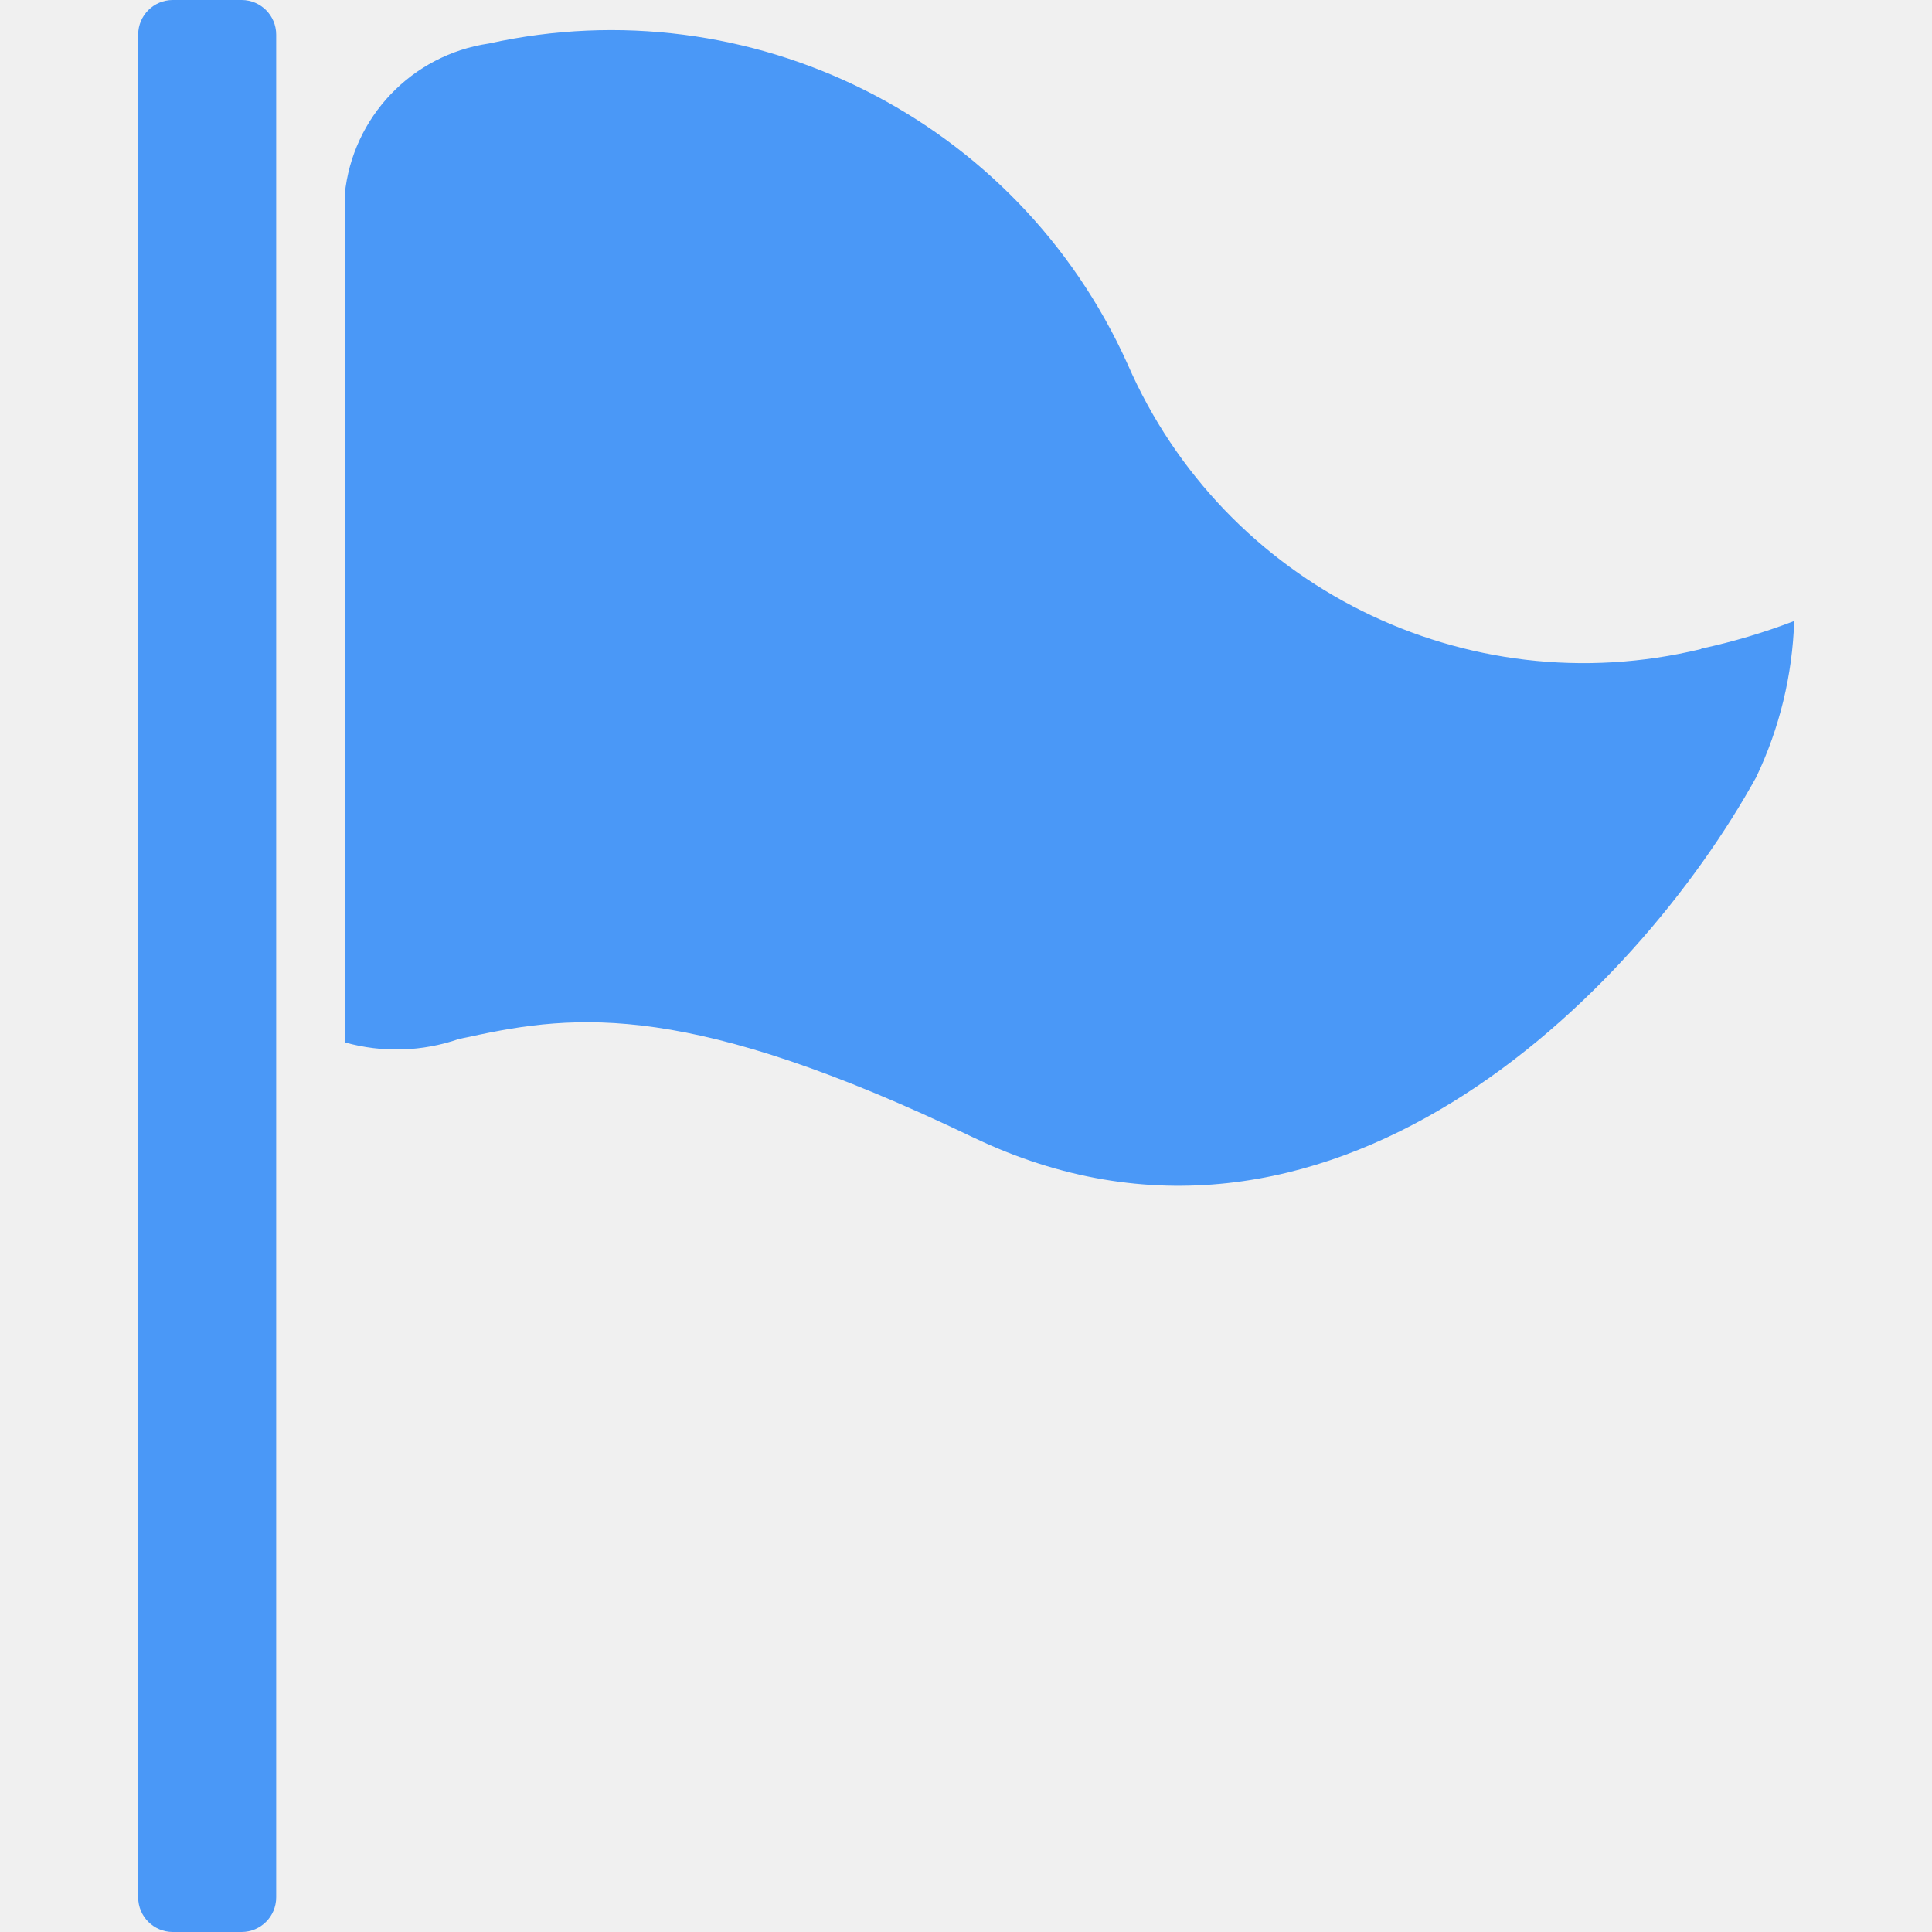
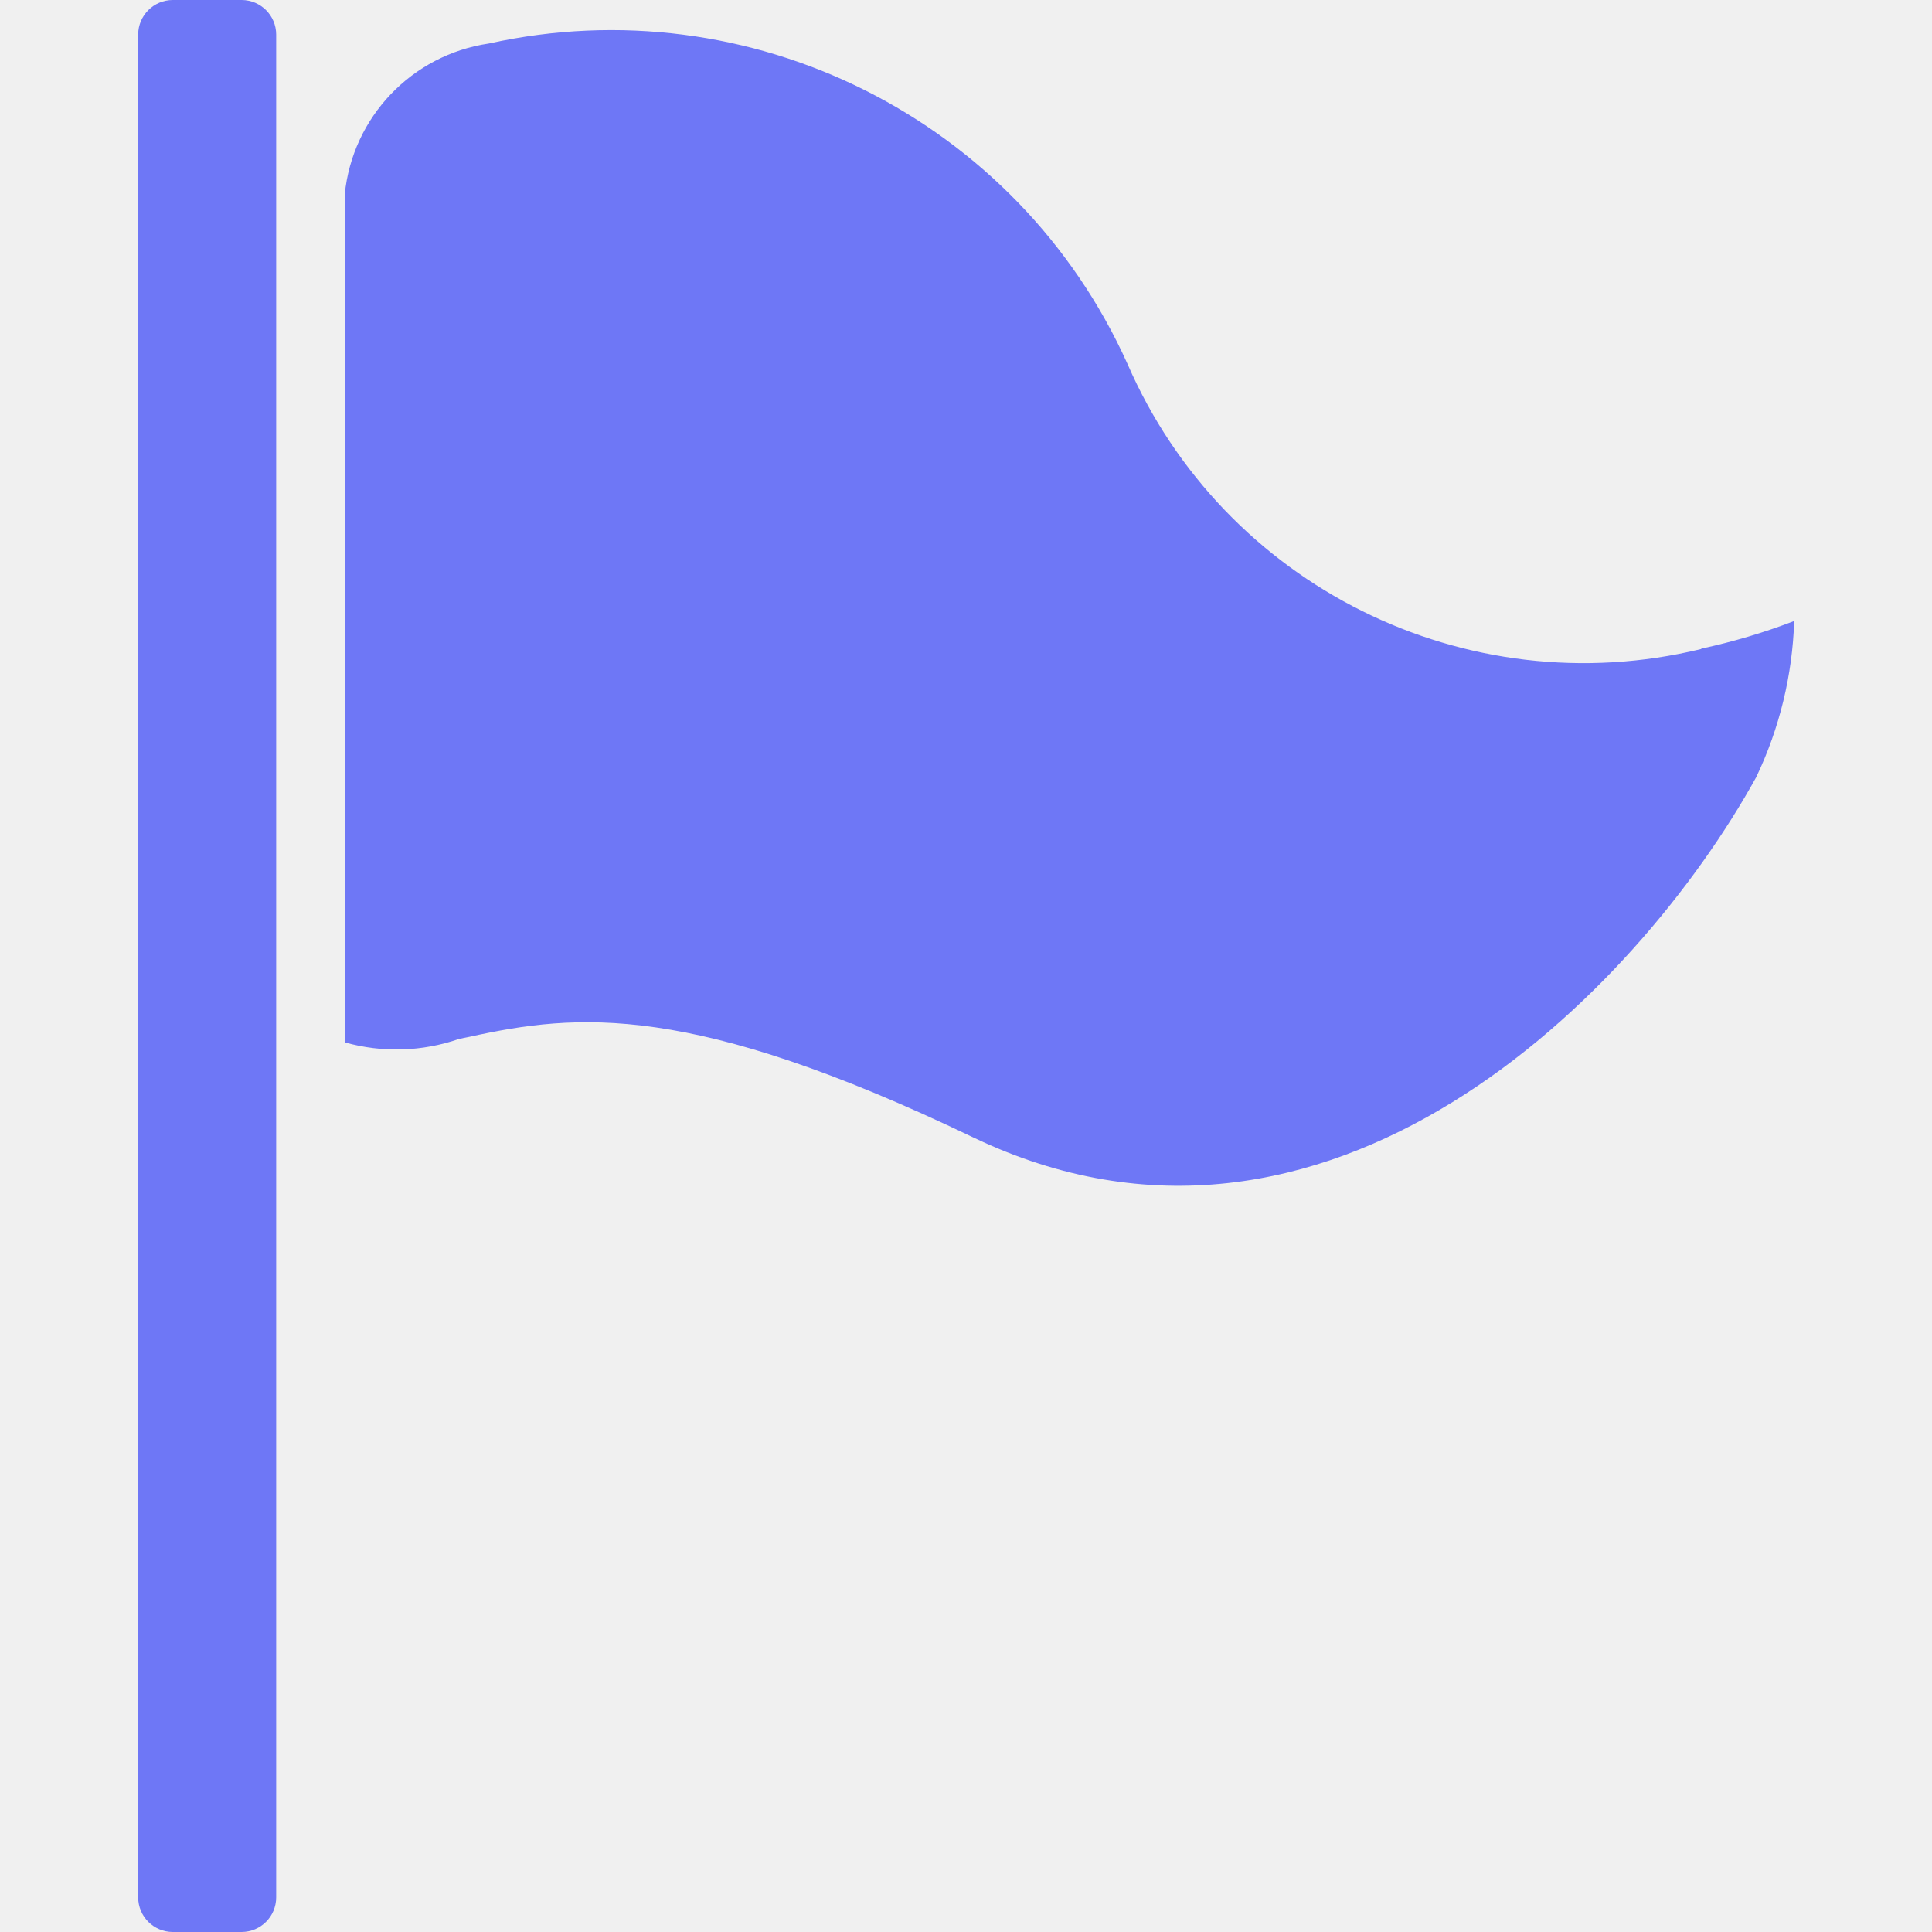
<svg xmlns="http://www.w3.org/2000/svg" width="21" height="21" viewBox="0 0 21 21">
  <defs>
    <clipPath id="clip-path">
      <rect id="Rectangle_16940" data-name="Rectangle 16940" width="21" height="21" transform="translate(295 12)" fill="#fff" stroke="#707070" stroke-width="1" />
    </clipPath>
  </defs>
  <g id="Mask_Group_95" data-name="Mask Group 95" transform="translate(-295 -12)" clip-path="url(#clip-path)">
    <g id="_48a337fe5d66b9d277a19ed1f4964d76" data-name="48a337fe5d66b9d277a19ed1f4964d76" transform="translate(293.502 10.5)">
-       <path id="Path_11069" data-name="Path 11069" d="M19.987,8.555a5.407,5.407,0,0,1-6.234-3.1A6.155,6.155,0,0,0,6.811,1.973,1.843,1.843,0,0,0,5.245,3.614V12.83a2.074,2.074,0,0,0,1.242-.037c.037-.009.07-.014.112-.023,1.172-.258,2.409-.38,5.475,1.092,3.844,1.842,7.209-1.552,8.513-3.914A4.252,4.252,0,0,0,21,8.25a6.788,6.788,0,0,1-1.008.3Z" fill="#4a98f7" />
-       <path id="Path_11070" data-name="Path 11070" d="M4.125,1.5h-.75A.376.376,0,0,0,3,1.875v20.25a.376.376,0,0,0,.375.375h.75a.376.376,0,0,0,.375-.375V1.875A.376.376,0,0,0,4.125,1.5Z" fill="#4a98f7" />
+       <path id="Path_11069" data-name="Path 11069" d="M19.987,8.555a5.407,5.407,0,0,1-6.234-3.1A6.155,6.155,0,0,0,6.811,1.973,1.843,1.843,0,0,0,5.245,3.614V12.83a2.074,2.074,0,0,0,1.242-.037c.037-.009.07-.014.112-.023,1.172-.258,2.409-.38,5.475,1.092,3.844,1.842,7.209-1.552,8.513-3.914A4.252,4.252,0,0,0,21,8.25a6.788,6.788,0,0,1-1.008.3Z" fill="#6E77F6" />
+       <path id="Path_11070" data-name="Path 11070" d="M4.125,1.5h-.75A.376.376,0,0,0,3,1.875v20.25a.376.376,0,0,0,.375.375h.75a.376.376,0,0,0,.375-.375V1.875A.376.376,0,0,0,4.125,1.5Z" fill="#6E77F6" />
    </g>
  </g>
</svg>
